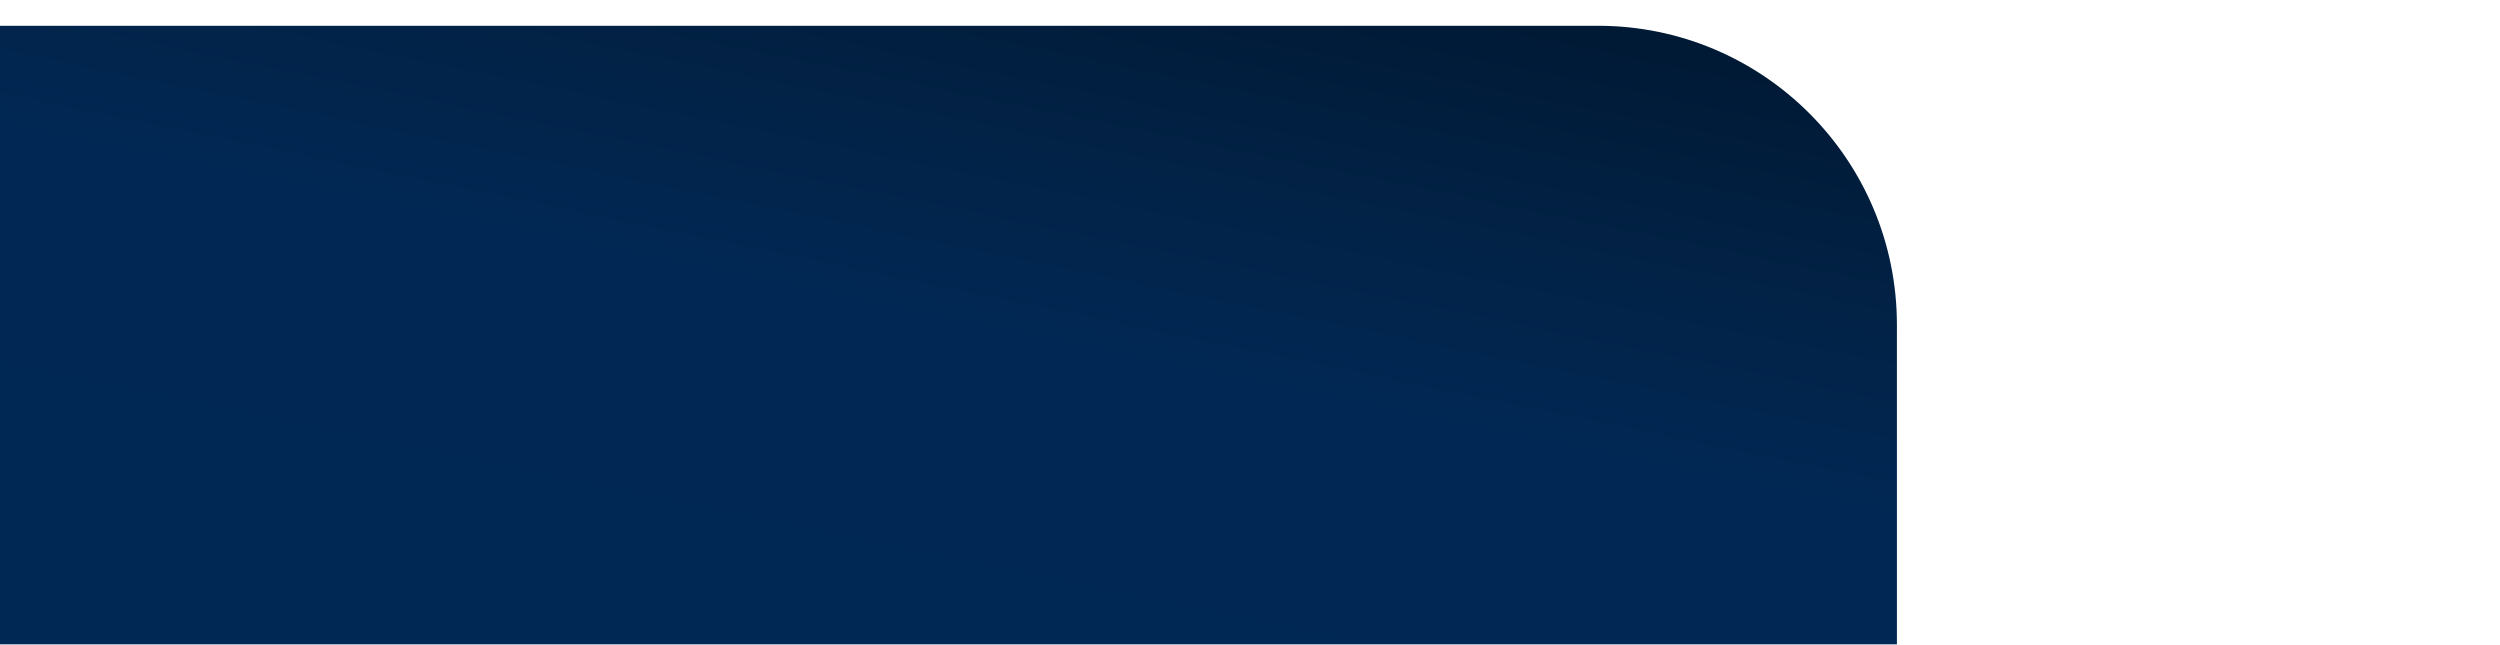
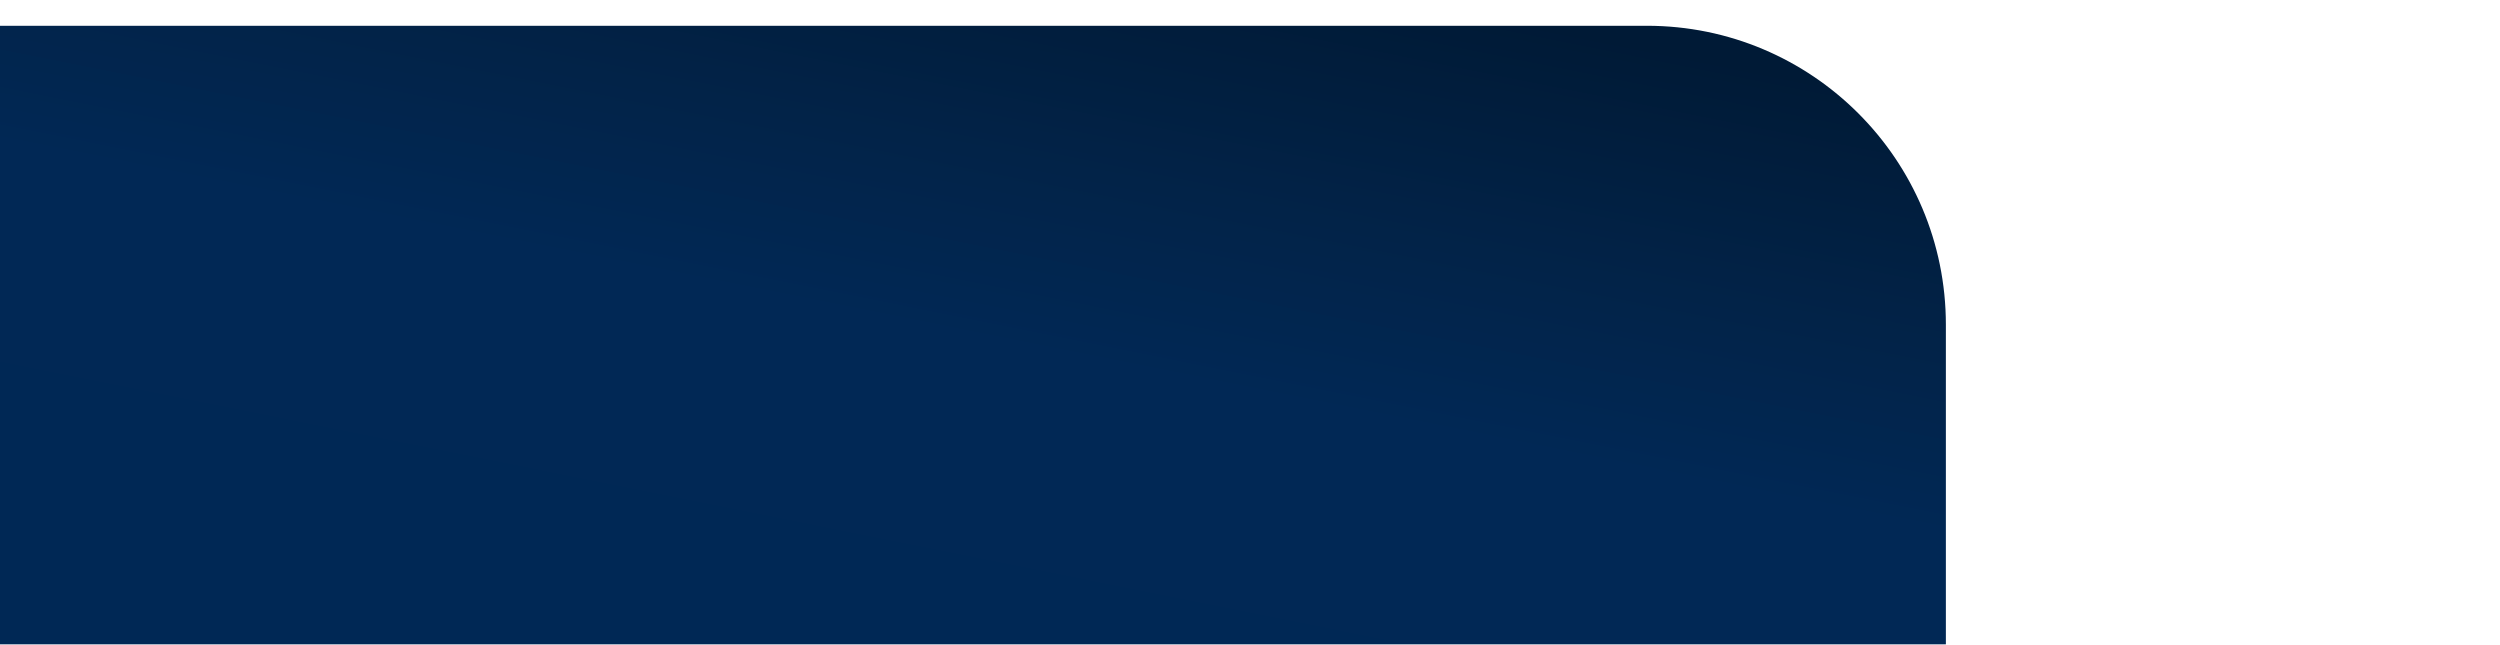
<svg xmlns="http://www.w3.org/2000/svg" width="970" height="250" viewBox="0 0 970 250" fill="none">
-   <path d="M0 250H736V126C736 61.935 684.065 10 620 10H0V250Z" fill="url(#paint0_linear_19103_15503)" />
+   <path d="M0 250H755V126C755 61.935 703.065 10 639 10H0V250Z" fill="url(#paint0_linear_19155_47445)" />
  <defs>
-     <linearGradient id="paint0_linear_19103_15503" x1="121.072" y1="250" x2="187.391" y2="-72.054" gradientUnits="userSpaceOnUse">
+     <linearGradient id="paint0_linear_19155_47445" x1="124.198" y1="250" x2="188.978" y2="-72.706" gradientUnits="userSpaceOnUse">
      <stop stop-color="#002855" />
      <stop offset="0.505" stop-color="#012855" />
      <stop offset="0.722" stop-color="#022348" />
      <stop offset="1" stop-color="#001A36" />
    </linearGradient>
  </defs>
</svg>
